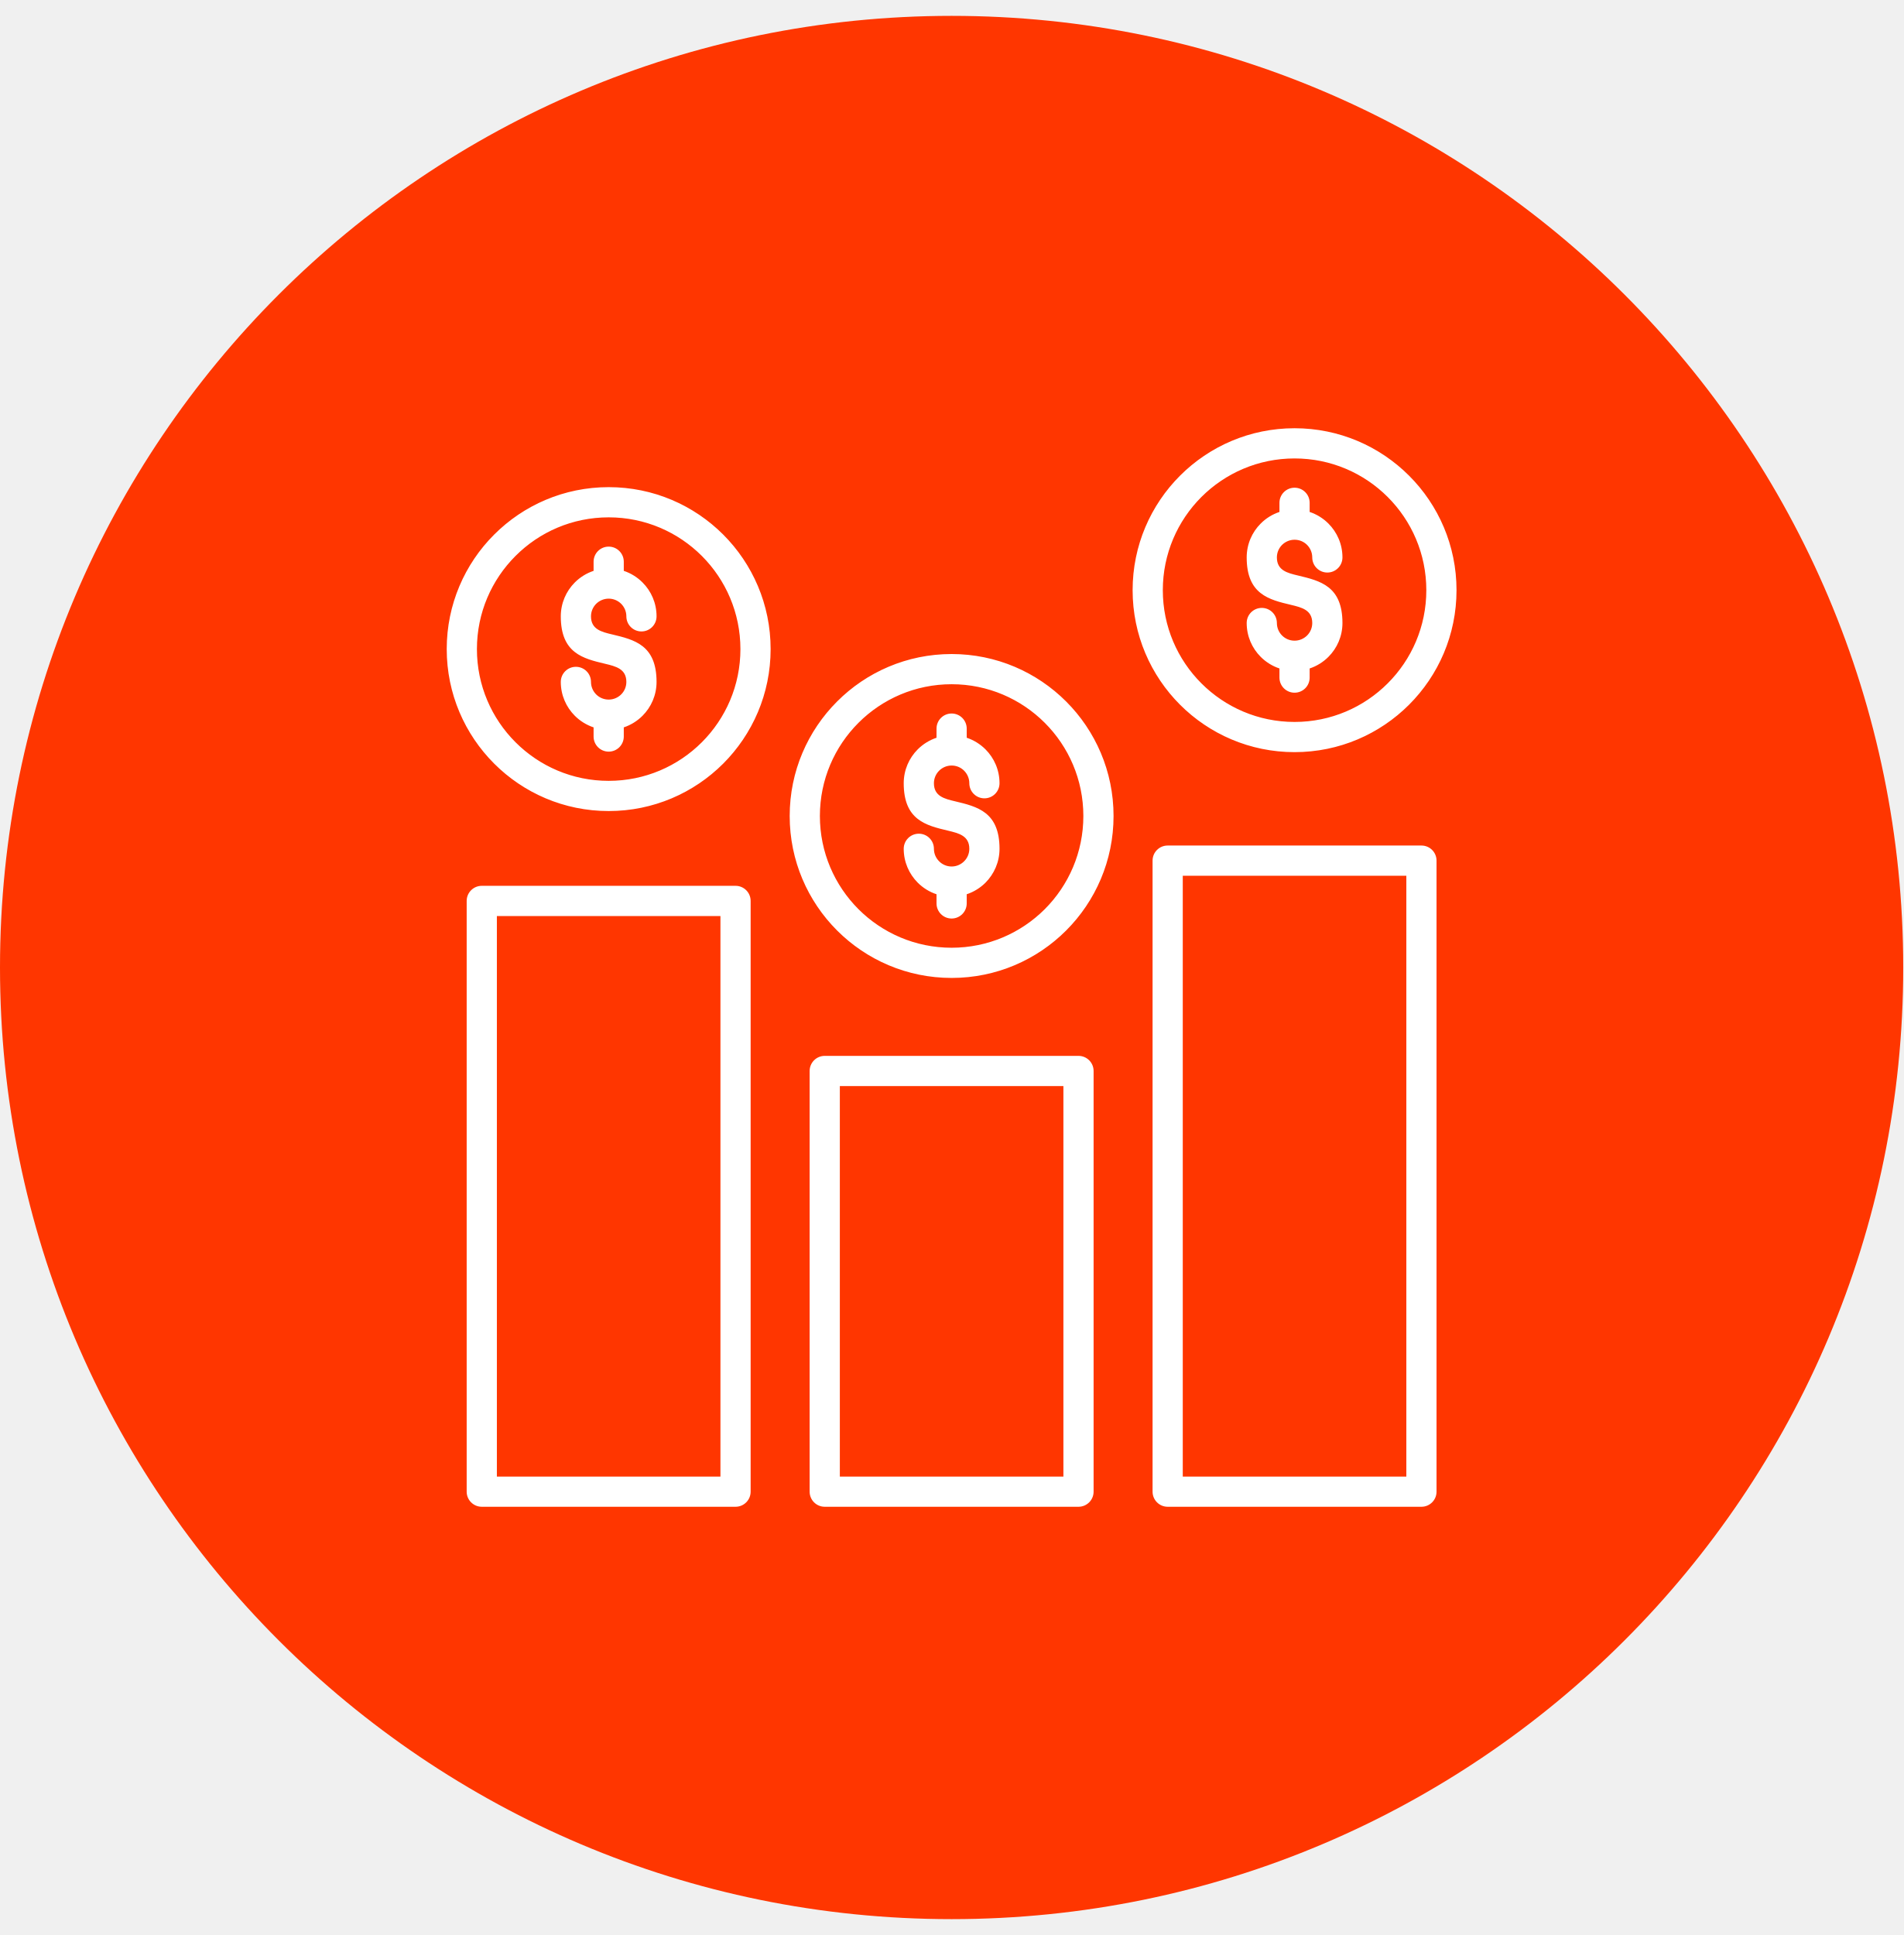
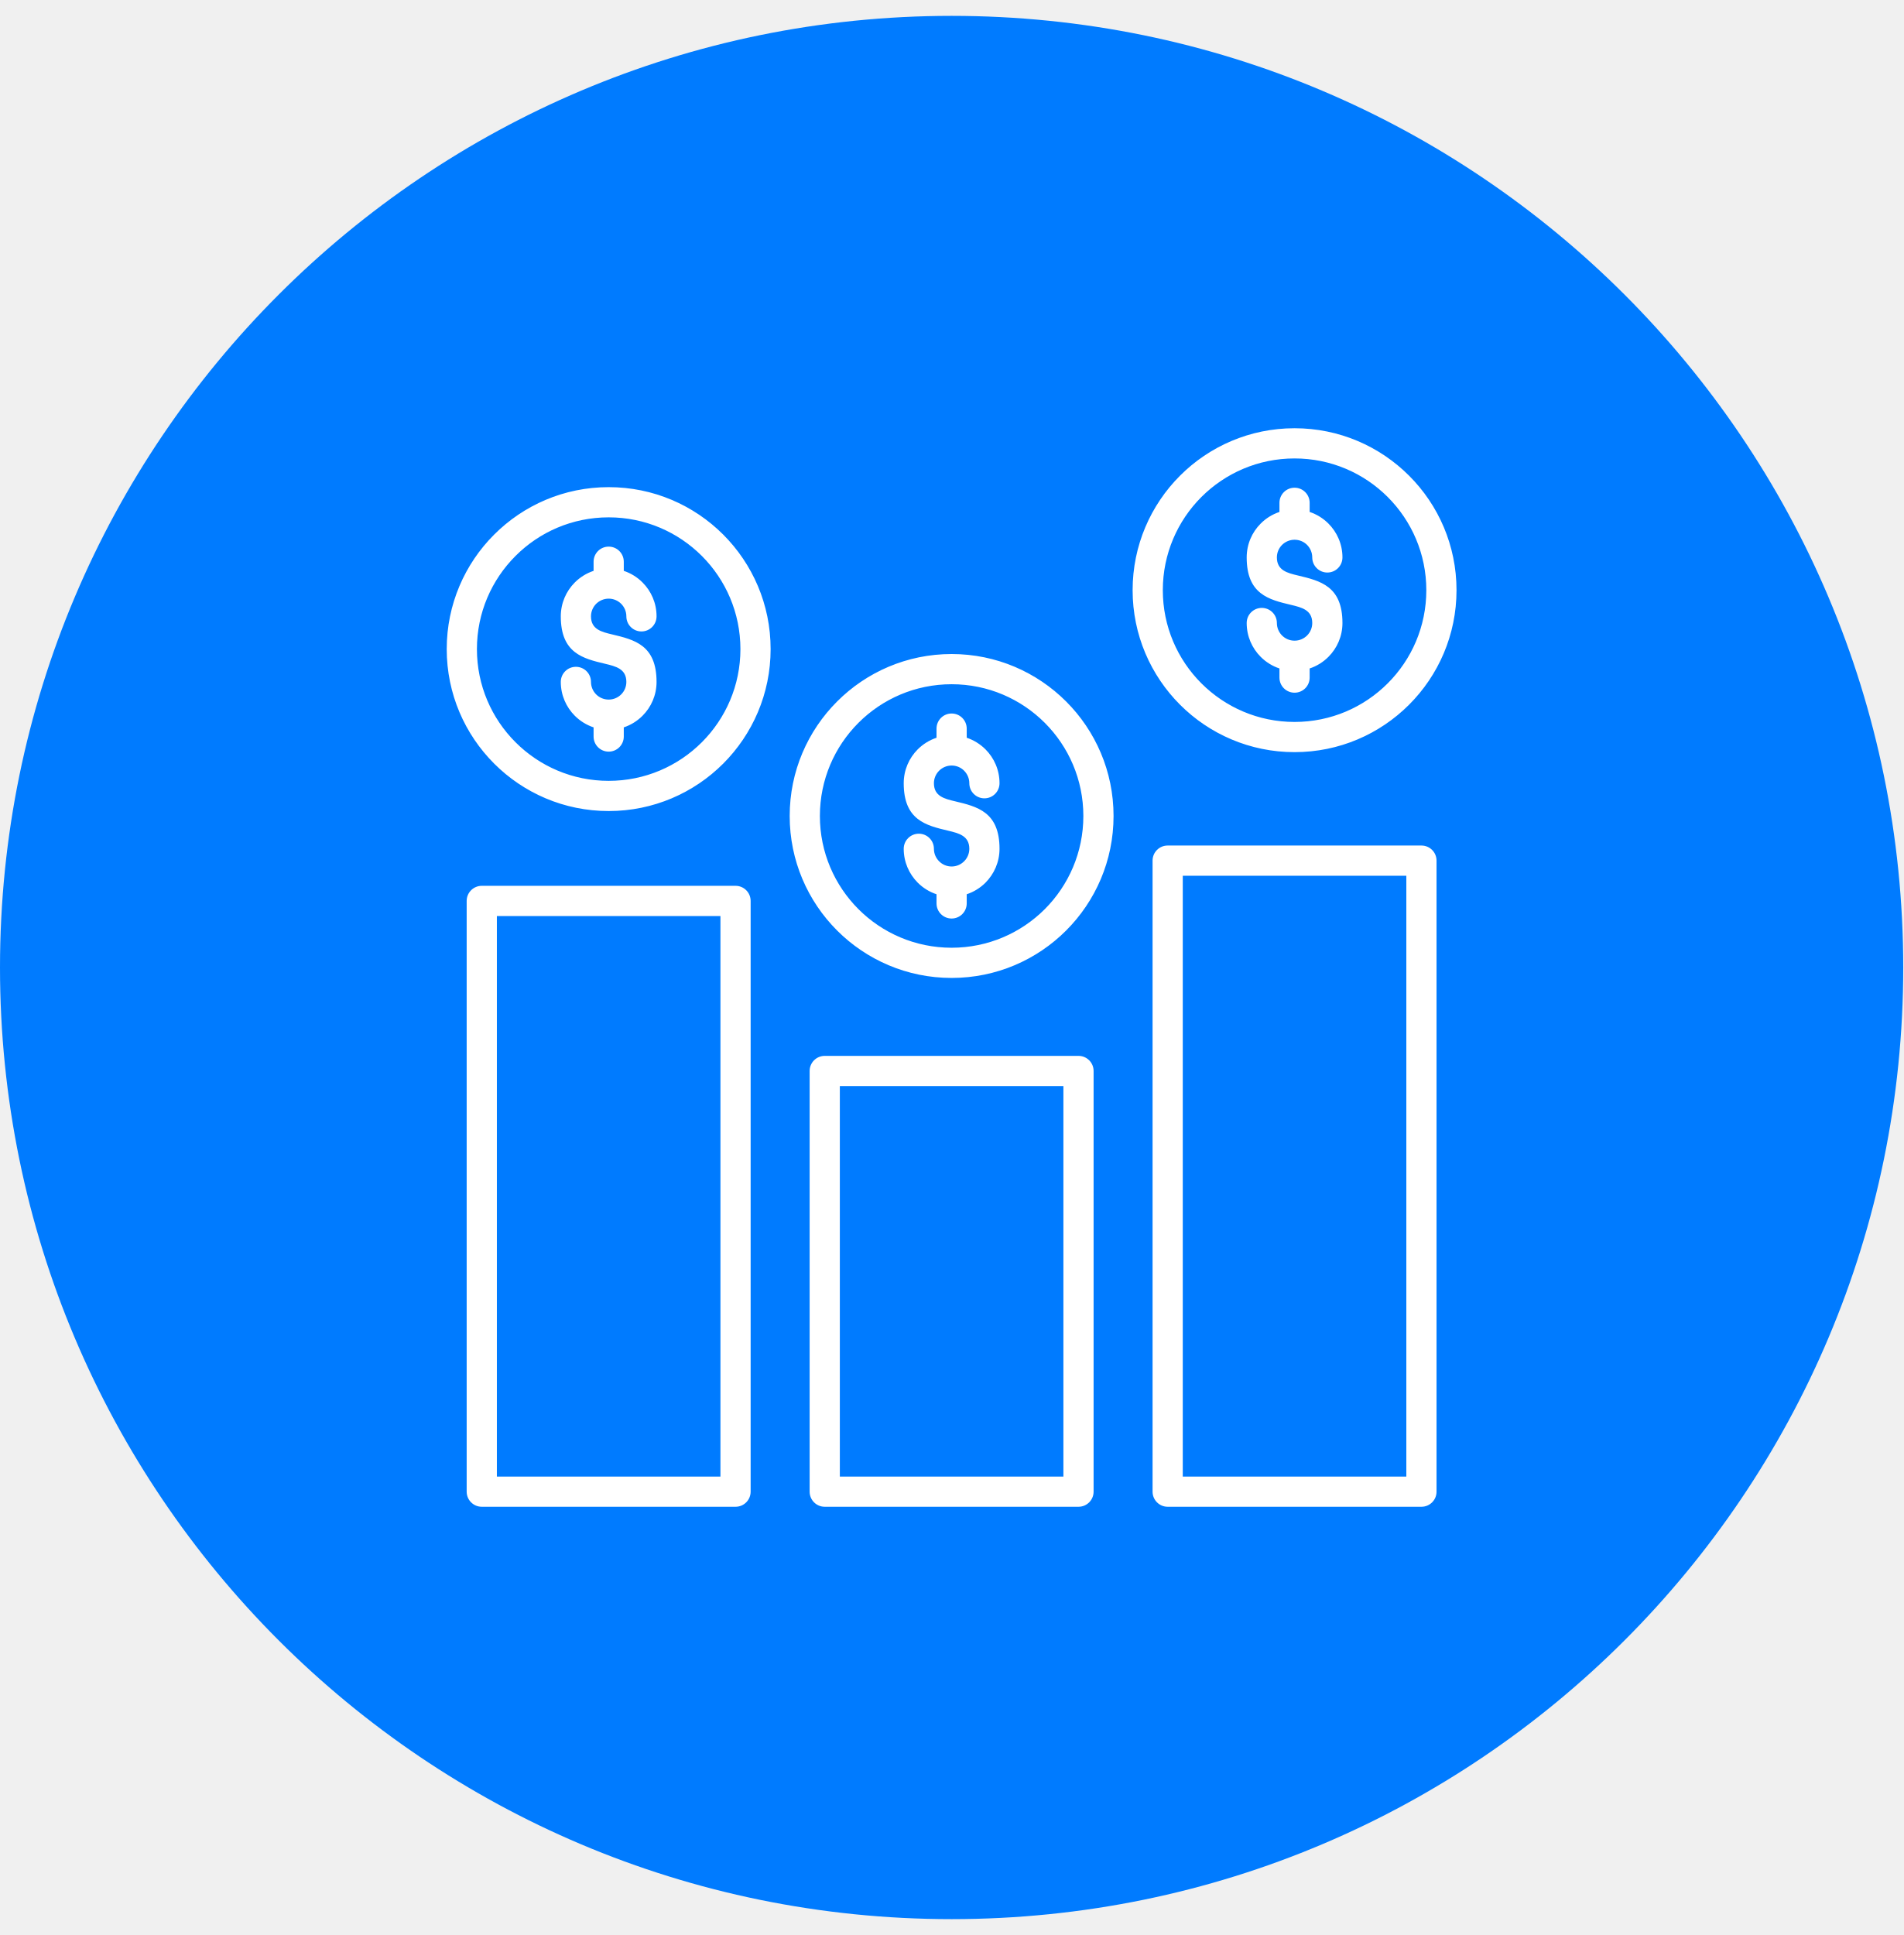
<svg xmlns="http://www.w3.org/2000/svg" width="60" height="61" viewBox="0 0 60 61" fill="none">
-   <circle cx="30" cy="30.5" r="30" fill="#FF3600" />
+   <circle cx="30" cy="30.5" r="30" fill="#007bff" />
  <path fill-rule="evenodd" clip-rule="evenodd" d="M26 33.286H34C34.263 33.286 34.476 33.499 34.476 33.762V47.024C34.476 47.287 34.263 47.5 34 47.5H26C25.736 47.5 25.524 47.287 25.524 47.024V33.762C25.524 33.499 25.737 33.286 26 33.286ZM40.335 16.139V15.851C40.335 15.588 40.548 15.375 40.811 15.375C41.075 15.375 41.287 15.588 41.287 15.851V16.139C41.512 16.214 41.714 16.34 41.879 16.505C42.152 16.778 42.321 17.156 42.321 17.573C42.321 17.836 42.108 18.049 41.845 18.049C41.582 18.049 41.369 17.836 41.369 17.573C41.369 17.419 41.306 17.279 41.206 17.178C41.105 17.077 40.966 17.015 40.811 17.015C40.658 17.015 40.518 17.078 40.417 17.178C40.316 17.279 40.254 17.418 40.254 17.573C40.254 17.984 40.588 18.064 40.921 18.143C41.62 18.31 42.321 18.476 42.321 19.64C42.321 20.057 42.152 20.434 41.879 20.707C41.715 20.871 41.513 20.998 41.287 21.073V21.361C41.287 21.625 41.075 21.837 40.811 21.837C40.548 21.837 40.335 21.625 40.335 21.361V21.073C40.11 20.998 39.908 20.872 39.744 20.707C39.47 20.434 39.302 20.057 39.302 19.64C39.302 19.377 39.515 19.164 39.778 19.164C40.041 19.164 40.254 19.377 40.254 19.64C40.254 19.793 40.316 19.933 40.417 20.034C40.518 20.135 40.657 20.197 40.811 20.197C40.965 20.197 41.104 20.135 41.206 20.034C41.307 19.933 41.369 19.794 41.369 19.64C41.369 19.228 41.035 19.149 40.702 19.069C40.002 18.903 39.302 18.736 39.302 17.573C39.302 17.156 39.47 16.778 39.744 16.505C39.908 16.34 40.11 16.214 40.335 16.139ZM40.811 13.5C39.402 13.5 38.125 14.071 37.201 14.995C36.277 15.919 35.706 17.196 35.706 18.605C35.706 20.015 36.277 21.291 37.201 22.216C38.125 23.14 39.402 23.711 40.811 23.711C42.221 23.711 43.497 23.14 44.421 22.216C45.346 21.291 45.917 20.015 45.917 18.605C45.917 17.196 45.346 15.919 44.421 14.995C43.497 14.071 42.221 13.5 40.811 13.5ZM43.748 15.668C42.997 14.917 41.959 14.452 40.811 14.452C39.664 14.452 38.626 14.917 37.874 15.668C37.123 16.42 36.658 17.458 36.658 18.605C36.658 19.753 37.123 20.791 37.874 21.542C38.626 22.294 39.664 22.759 40.811 22.759C41.959 22.759 42.997 22.294 43.748 21.542C44.5 20.791 44.965 19.753 44.965 18.605C44.965 17.458 44.5 16.42 43.748 15.668ZM29.524 23.257V22.969C29.524 22.706 29.737 22.493 30 22.493C30.263 22.493 30.476 22.706 30.476 22.969V23.257C30.701 23.332 30.903 23.459 31.068 23.623C31.341 23.896 31.51 24.274 31.51 24.691C31.51 24.954 31.297 25.167 31.034 25.167C30.77 25.167 30.558 24.954 30.558 24.691C30.558 24.537 30.495 24.398 30.394 24.296C30.294 24.195 30.154 24.133 30 24.133C29.846 24.133 29.707 24.196 29.606 24.296C29.505 24.397 29.442 24.536 29.442 24.691C29.442 25.102 29.776 25.182 30.11 25.261C30.809 25.428 31.51 25.595 31.51 26.758C31.51 27.175 31.34 27.552 31.068 27.826C30.904 27.989 30.702 28.116 30.476 28.191V28.48C30.476 28.743 30.263 28.956 30 28.956C29.737 28.956 29.524 28.743 29.524 28.48V28.191C29.299 28.117 29.097 27.99 28.932 27.826C28.659 27.552 28.49 27.175 28.49 26.758C28.49 26.495 28.703 26.282 28.966 26.282C29.23 26.282 29.442 26.495 29.442 26.758C29.442 26.912 29.505 27.051 29.606 27.152C29.706 27.253 29.846 27.316 30 27.316C30.154 27.316 30.293 27.253 30.394 27.152C30.495 27.052 30.558 26.912 30.558 26.758C30.558 26.347 30.224 26.267 29.89 26.187C29.191 26.021 28.49 25.854 28.49 24.691C28.49 24.274 28.659 23.896 28.932 23.623C29.097 23.459 29.299 23.332 29.524 23.257ZM30 20.618C28.59 20.618 27.314 21.189 26.39 22.114C25.466 23.038 24.895 24.314 24.895 25.724C24.895 27.133 25.466 28.41 26.39 29.334C27.314 30.258 28.59 30.829 30 30.829C31.41 30.829 32.686 30.258 33.61 29.334C34.534 28.41 35.105 27.133 35.105 25.724C35.105 24.314 34.534 23.038 33.61 22.114C32.686 21.19 31.41 20.618 30 20.618ZM32.937 22.787C32.185 22.035 31.147 21.57 30 21.57C28.853 21.57 27.814 22.035 27.063 22.787C26.312 23.538 25.847 24.576 25.847 25.724C25.847 26.871 26.312 27.909 27.063 28.661C27.814 29.412 28.853 29.877 30 29.877C31.147 29.877 32.185 29.412 32.937 28.661C33.688 27.909 34.153 26.871 34.153 25.724C34.153 24.576 33.688 23.538 32.937 22.787ZM18.713 17.996V17.708C18.713 17.445 18.925 17.232 19.189 17.232C19.452 17.232 19.665 17.445 19.665 17.708V17.996C19.89 18.071 20.092 18.197 20.256 18.362C20.53 18.635 20.698 19.013 20.698 19.43C20.698 19.693 20.485 19.906 20.222 19.906C19.959 19.906 19.746 19.693 19.746 19.43C19.746 19.276 19.684 19.137 19.583 19.035C19.482 18.935 19.343 18.872 19.189 18.872C19.035 18.872 18.896 18.935 18.794 19.035C18.694 19.136 18.631 19.275 18.631 19.43C18.631 19.841 18.965 19.921 19.298 20C19.998 20.167 20.698 20.333 20.698 21.497C20.698 21.914 20.529 22.291 20.256 22.564C20.092 22.728 19.89 22.855 19.665 22.93V23.219C19.665 23.482 19.452 23.695 19.189 23.695C18.925 23.695 18.713 23.482 18.713 23.219V22.93C18.488 22.855 18.286 22.729 18.121 22.564C17.848 22.291 17.679 21.914 17.679 21.497C17.679 21.234 17.892 21.021 18.155 21.021C18.418 21.021 18.631 21.234 18.631 21.497C18.631 21.651 18.694 21.79 18.794 21.891C18.895 21.992 19.034 22.054 19.189 22.054C19.342 22.054 19.482 21.992 19.583 21.891C19.684 21.791 19.746 21.651 19.746 21.497C19.746 21.085 19.412 21.006 19.079 20.926C18.38 20.76 17.679 20.593 17.679 19.43C17.679 19.013 17.848 18.635 18.121 18.362C18.286 18.197 18.487 18.071 18.713 17.996ZM19.189 15.357C17.779 15.357 16.503 15.928 15.579 16.852C14.654 17.776 14.083 19.053 14.083 20.462C14.083 21.872 14.654 23.148 15.579 24.073C16.503 24.997 17.779 25.568 19.189 25.568C20.598 25.568 21.875 24.997 22.799 24.073C23.723 23.148 24.294 21.872 24.294 20.462C24.294 19.053 23.723 17.776 22.799 16.852C21.875 15.928 20.598 15.357 19.189 15.357ZM22.126 17.526C21.374 16.774 20.336 16.309 19.189 16.309C18.041 16.309 17.003 16.773 16.252 17.526C15.5 18.278 15.035 19.315 15.035 20.462C15.035 21.61 15.5 22.648 16.252 23.399C17.003 24.151 18.041 24.616 19.189 24.616C20.336 24.616 21.374 24.151 22.126 23.399C22.877 22.648 23.342 21.61 23.342 20.462C23.341 19.315 22.877 18.277 22.126 17.526ZM15.188 27.925H23.188C23.452 27.925 23.664 28.138 23.664 28.401V47.024C23.664 47.287 23.452 47.5 23.188 47.5H15.188C14.925 47.5 14.712 47.287 14.712 47.024V28.401C14.712 28.138 14.926 27.925 15.188 27.925ZM22.713 28.878H15.664V46.548H22.712V28.878H22.713ZM44.812 47.5H36.811C36.548 47.5 36.335 47.287 36.335 47.024V27.131C36.335 26.867 36.548 26.655 36.811 26.655H44.811C45.074 26.655 45.287 26.867 45.287 27.131V47.024C45.288 47.287 45.074 47.5 44.812 47.5ZM37.287 46.548H44.335V27.607H37.287V46.548ZM33.524 34.238H26.476V46.548H33.524V34.238H33.524Z" fill="white" />
</svg>
